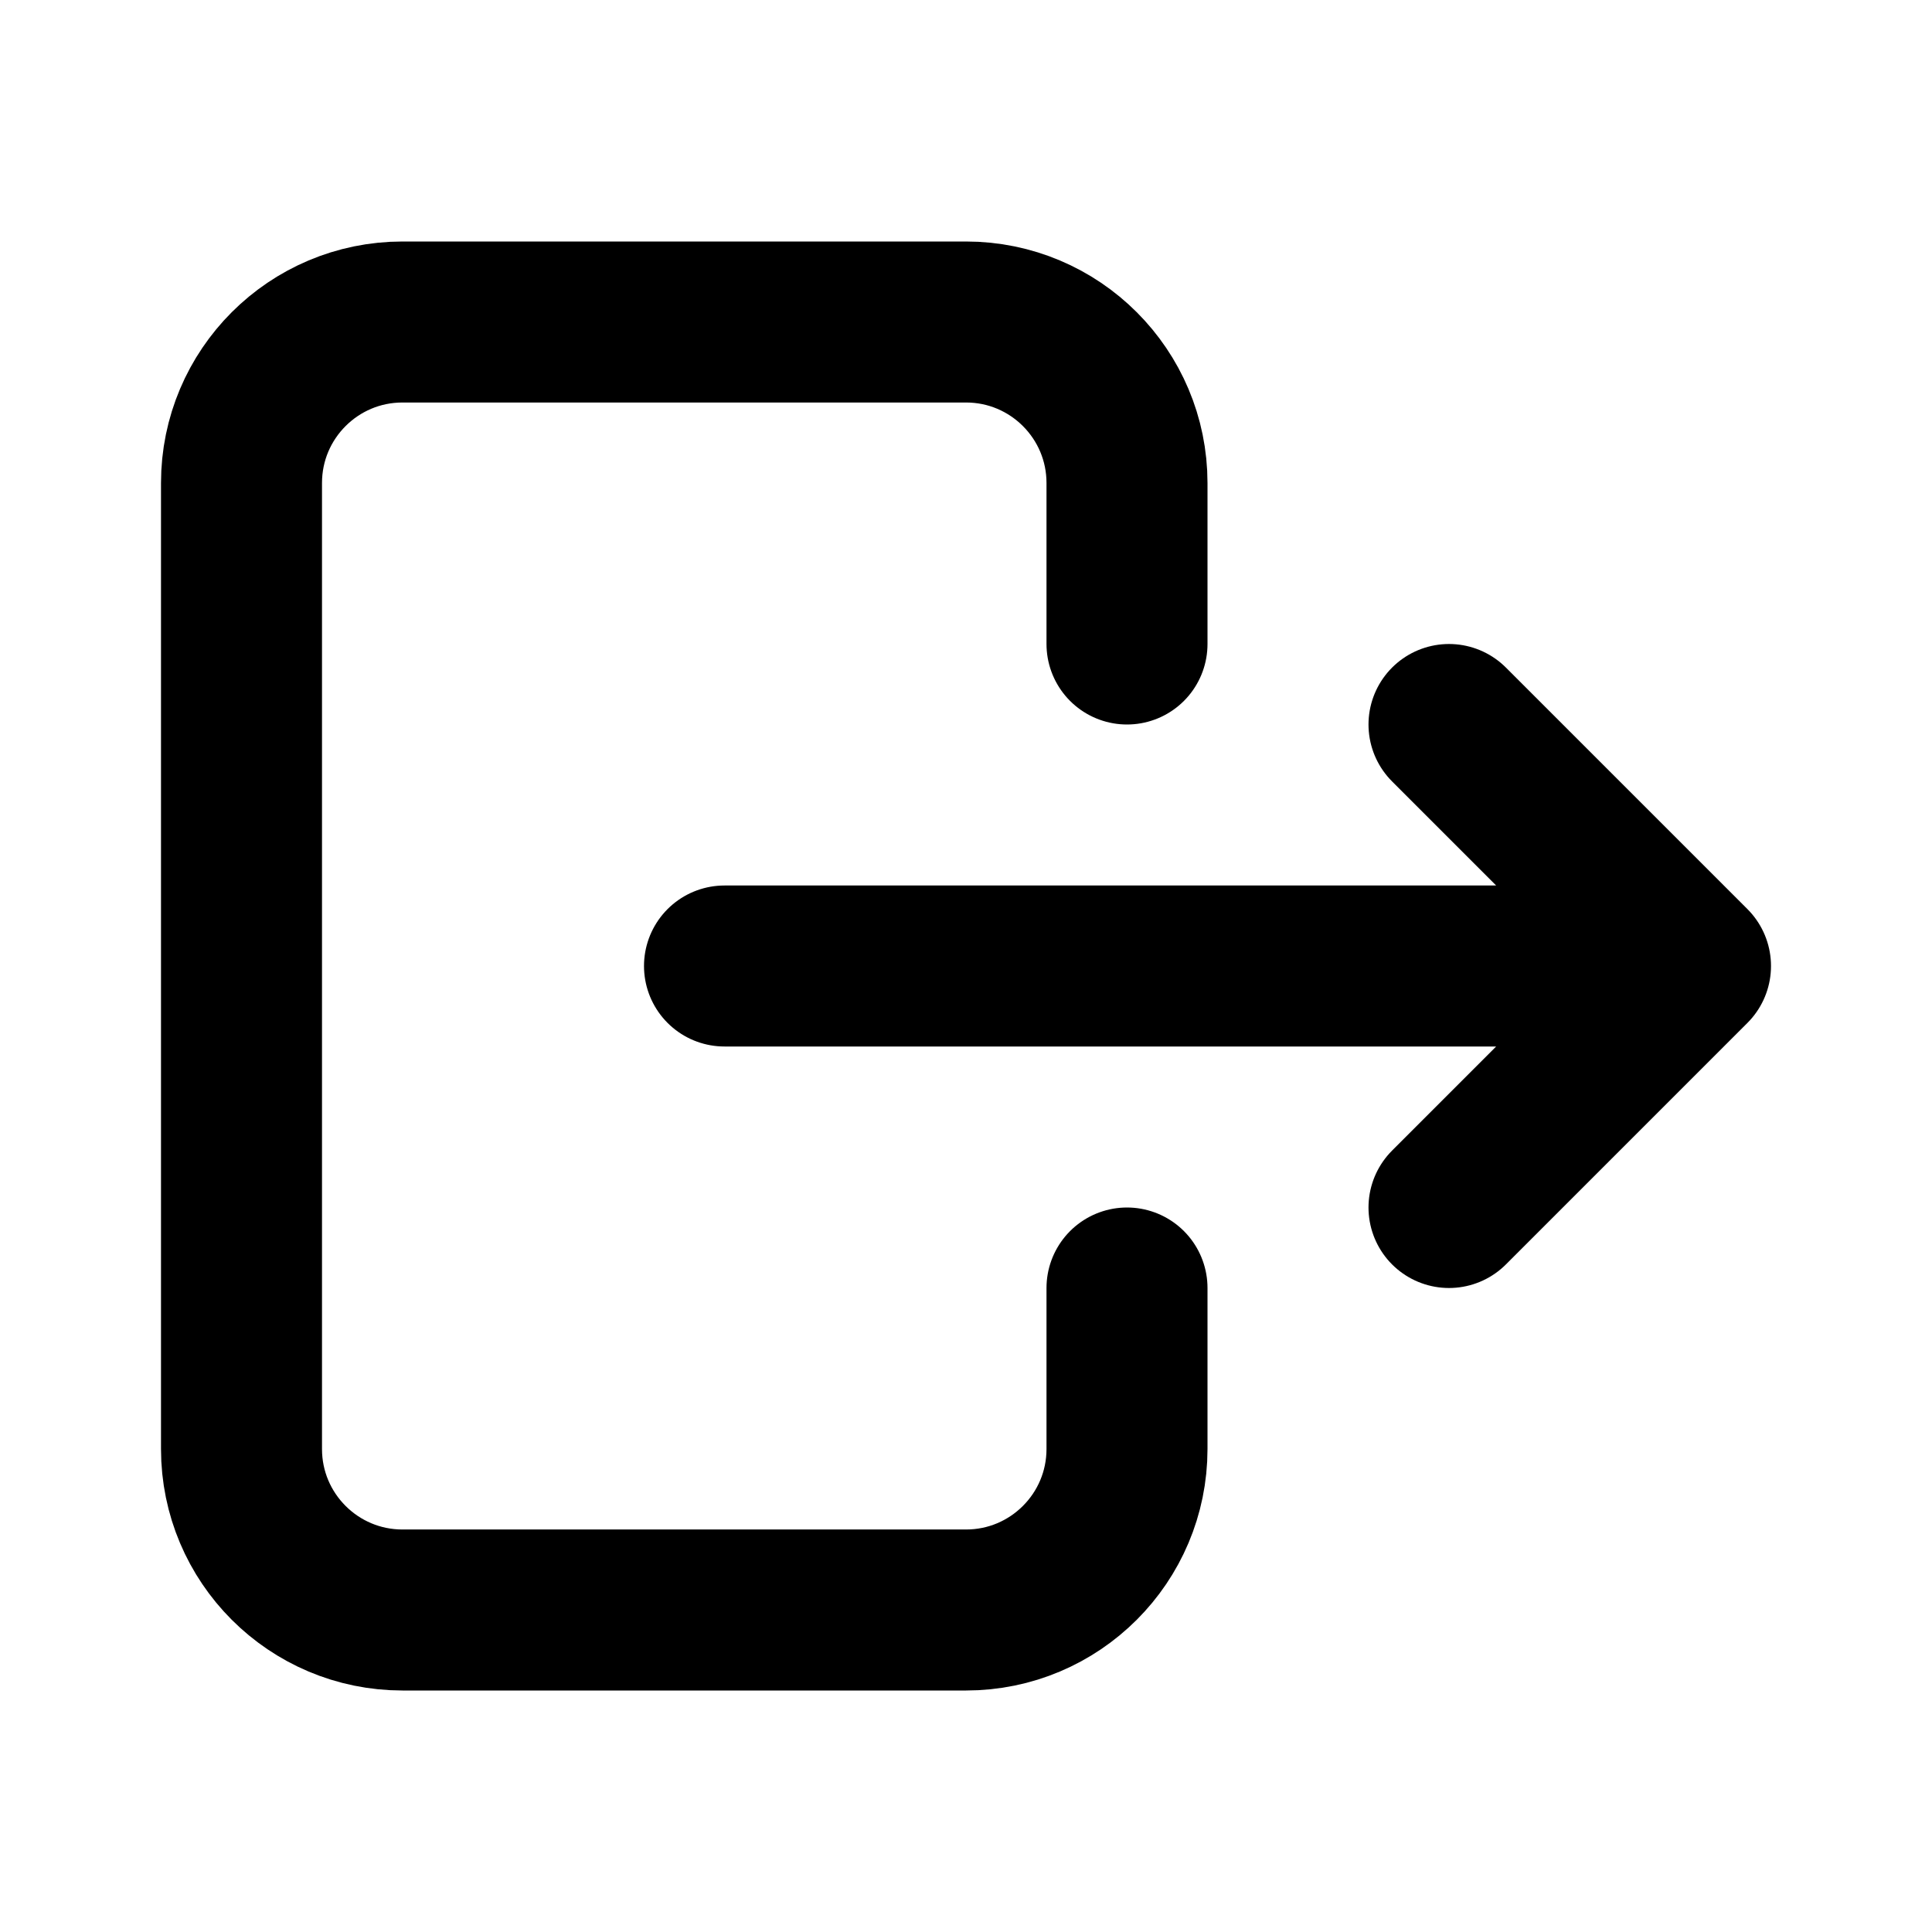
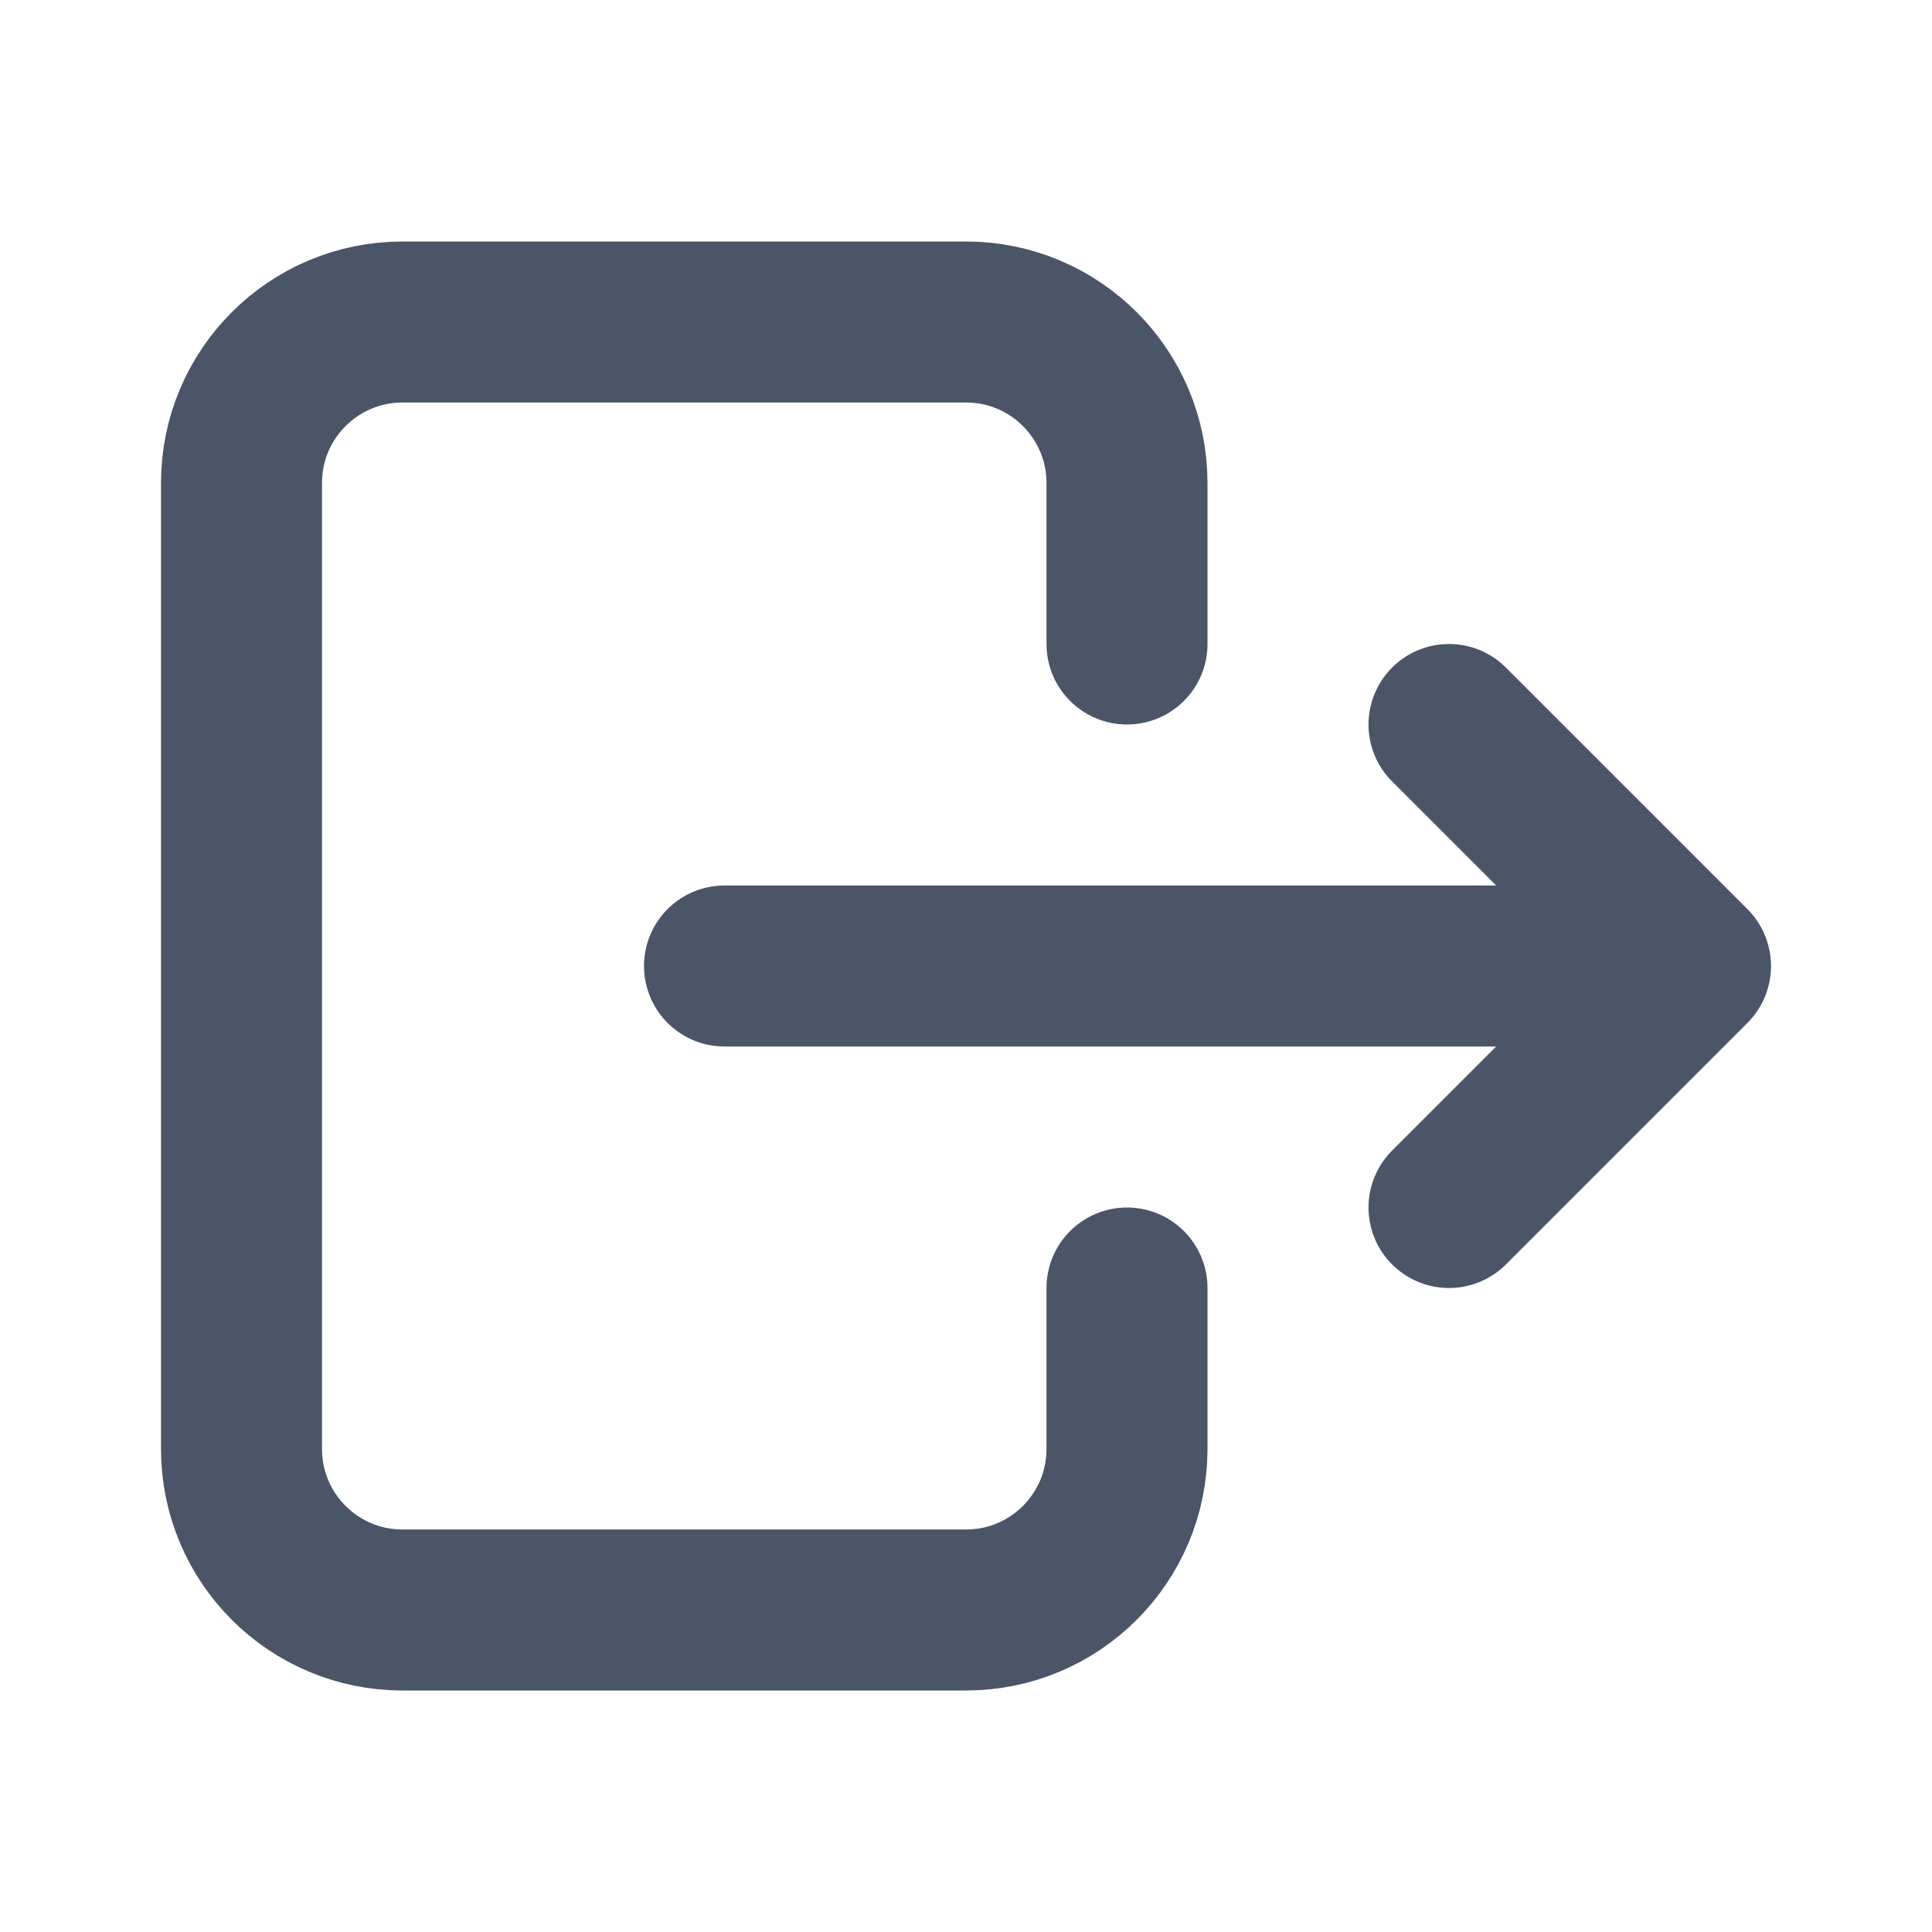
<svg xmlns="http://www.w3.org/2000/svg" viewBox="0 0 24 24">
-   <g fill="none" stroke="currentColor" stroke-linecap="round" stroke-linejoin="round" stroke-width="2">
+   <g fill="none" stroke="#4A5568" stroke-linecap="round" stroke-linejoin="round" stroke-width="2">
    <path d="M14 8V6a2 2 0 0 0-2-2H5a2 2 0 0 0-2 2v12a2 2 0 0 0 2 2h7a2 2 0 0 0 2-2v-2" />
    <path d="M9 12h12l-3-3m0 6l3-3" />
  </g>
</svg>
